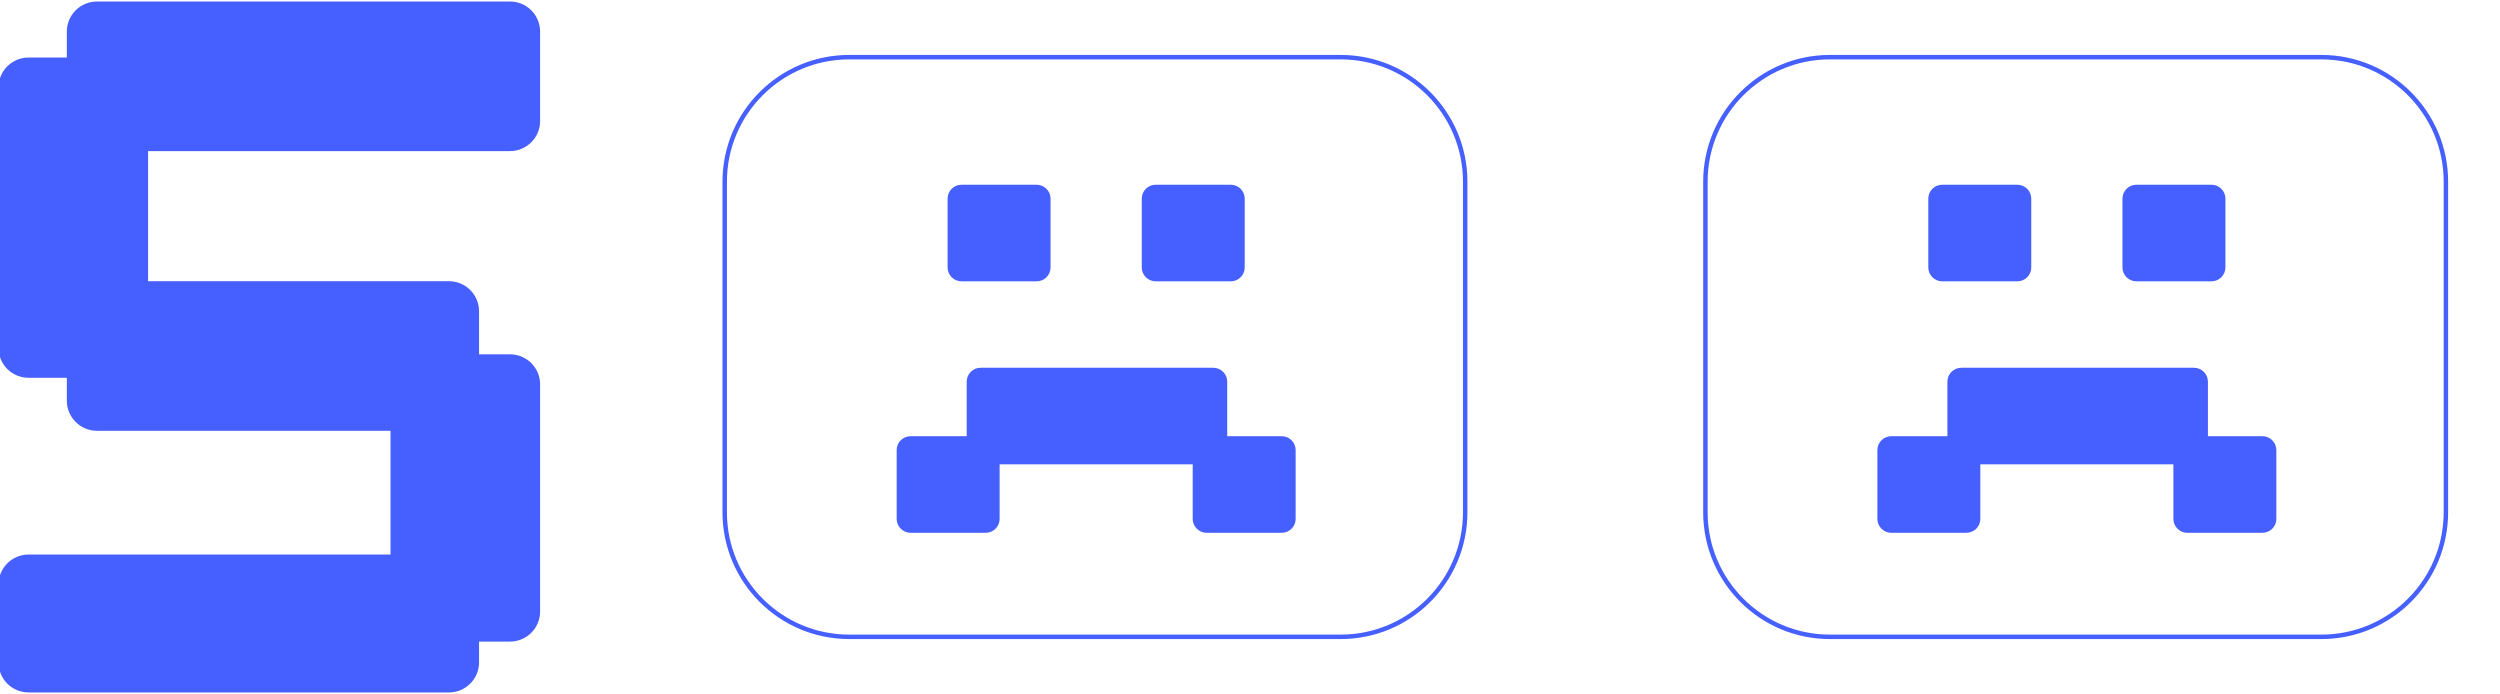
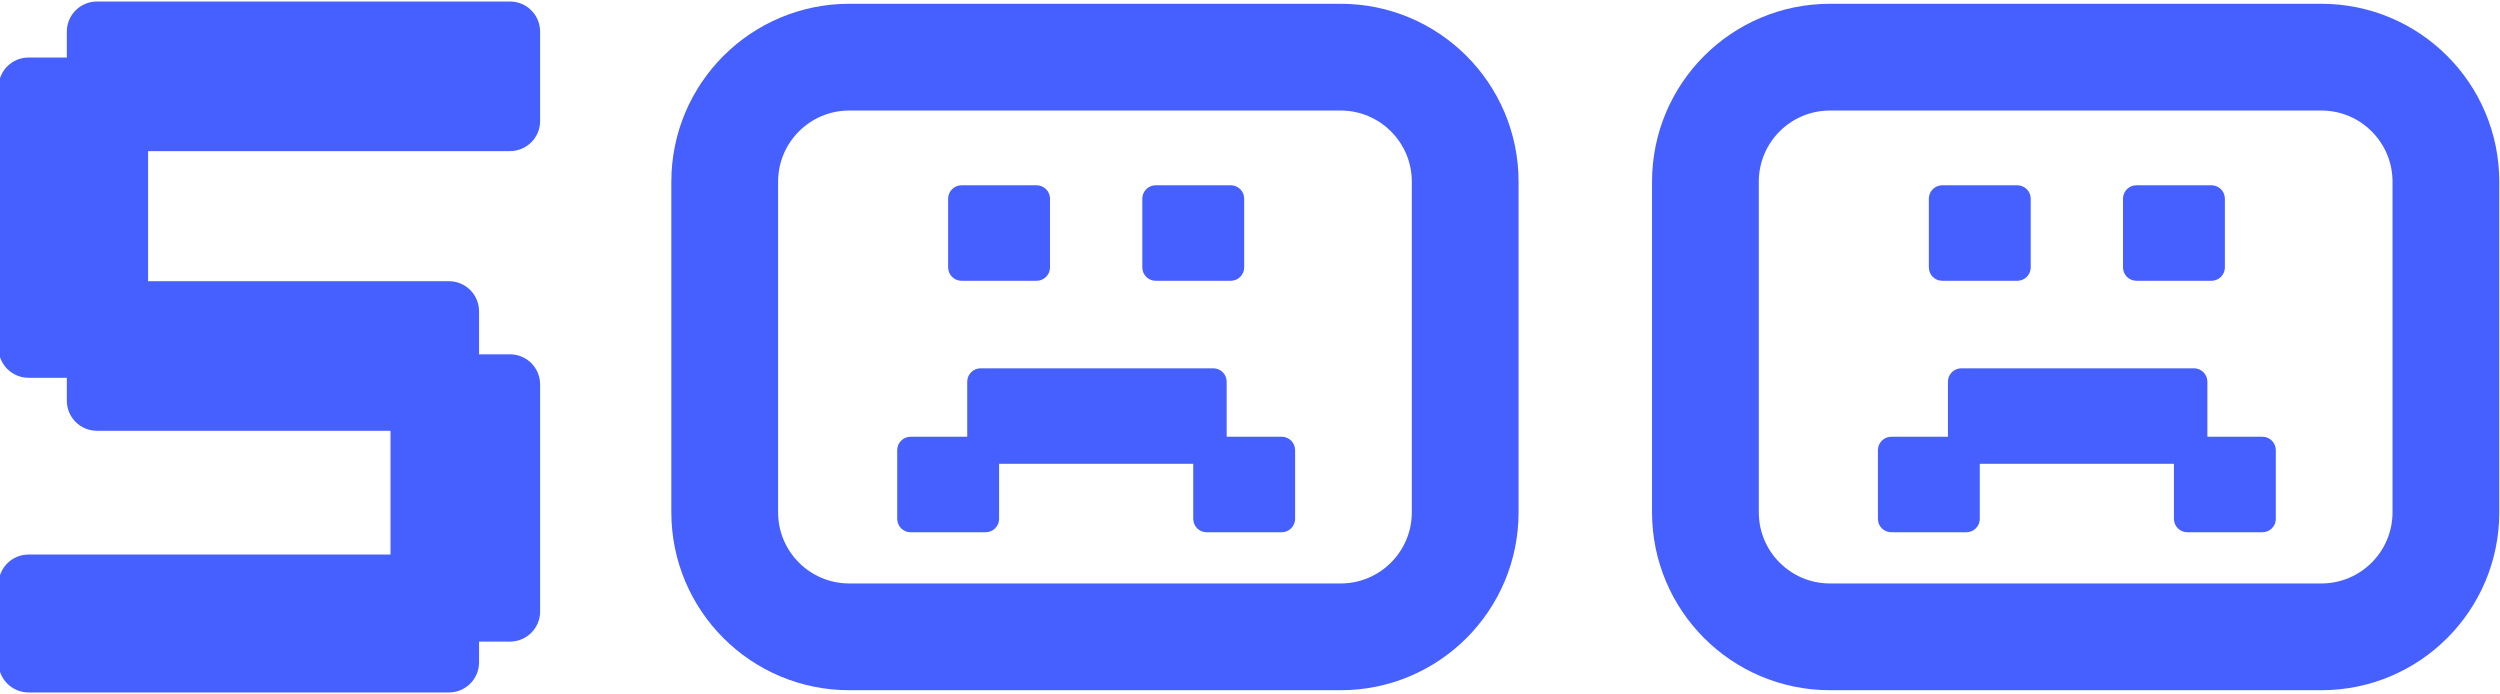
<svg xmlns="http://www.w3.org/2000/svg" width="562" height="156" viewBox="0 0 562 156" fill="none">
  <rect x="0.161" y="13.429" width="32.626" height="71" rx="6.263" fill="#465FFF" />
  <rect x="0.161" y="13.429" width="32.626" height="71" rx="6.263" stroke="#465FFF" />
  <rect x="88.289" y="80.15" width="32.626" height="63.58" rx="6.263" fill="#465FFF" />
  <rect x="88.289" y="80.15" width="32.626" height="63.58" rx="6.263" stroke="#465FFF" />
  <rect x="15.525" y="33.467" width="32.626" height="105.389" rx="6.263" transform="rotate(-90 15.5254 33.4673)" fill="#465FFF" />
  <rect x="15.525" y="33.467" width="32.626" height="105.389" rx="6.263" transform="rotate(-90 15.5254 33.4673)" stroke="#465FFF" />
  <rect x="0.161" y="155.16" width="30" height="107.028" rx="6.263" transform="rotate(-90 0.161133 155.16)" fill="#465FFF" />
  <rect x="0.161" y="155.16" width="30" height="107.028" rx="6.263" transform="rotate(-90 0.161133 155.16)" stroke="#465FFF" />
  <rect x="15.525" y="96.34" width="32.626" height="91.664" rx="6.263" transform="rotate(-90 15.5254 96.3398)" fill="#465FFF" />
  <rect x="15.525" y="96.34" width="32.626" height="91.664" rx="6.263" transform="rotate(-90 15.5254 96.3398)" stroke="#465FFF" />
-   <rect x="162.915" y="12.85" width="166.462" height="130.311" rx="28" stroke="#465FFF" strokeWidth="24" />
-   <rect x="213.52" y="42.029" width="22.145" height="20.714" rx="2.634" fill="#465FFF" stroke="#465FFF" strokeWidth="0.753" />
-   <rect x="257.168" y="42.029" width="22.145" height="20.714" rx="2.634" fill="#465FFF" stroke="#465FFF" strokeWidth="0.753" />
-   <rect x="268.618" y="98.558" width="22.145" height="20.714" rx="2.634" fill="#465FFF" stroke="#465FFF" strokeWidth="0.753" />
-   <rect x="202.071" y="98.558" width="22.145" height="20.714" rx="2.634" fill="#465FFF" stroke="#465FFF" strokeWidth="0.753" />
-   <rect x="217.813" y="83.173" width="57.566" height="20.714" rx="2.634" fill="#465FFF" stroke="#465FFF" strokeWidth="0.753" />
-   <rect x="383.377" y="12.85" width="166.462" height="130.311" rx="28" stroke="#465FFF" strokeWidth="24" />
-   <rect x="433.982" y="42.029" width="22.145" height="20.714" rx="2.634" fill="#465FFF" stroke="#465FFF" strokeWidth="0.753" />
-   <rect x="477.63" y="42.029" width="22.145" height="20.714" rx="2.634" fill="#465FFF" stroke="#465FFF" strokeWidth="0.753" />
-   <rect x="489.079" y="98.558" width="22.145" height="20.714" rx="2.634" fill="#465FFF" stroke="#465FFF" strokeWidth="0.753" />
-   <rect x="422.533" y="98.558" width="22.145" height="20.714" rx="2.634" fill="#465FFF" stroke="#465FFF" strokeWidth="0.753" />
-   <rect x="438.275" y="83.173" width="57.566" height="20.714" rx="2.634" fill="#465FFF" stroke="#465FFF" strokeWidth="0.753" />
+   <rect x="162.915" y="12.85" width="166.462" height="130.311" rx="28" stroke="#465FFF" stroke-width="24" />
+   <rect x="213.52" y="42.029" width="22.145" height="20.714" rx="2.634" fill="#465FFF" stroke="#465FFF" stroke-width="0.753" />
+   <rect x="257.168" y="42.029" width="22.145" height="20.714" rx="2.634" fill="#465FFF" stroke="#465FFF" stroke-width="0.753" />
+   <rect x="268.618" y="98.558" width="22.145" height="20.714" rx="2.634" fill="#465FFF" stroke="#465FFF" stroke-width="0.753" />
+   <rect x="202.071" y="98.558" width="22.145" height="20.714" rx="2.634" fill="#465FFF" stroke="#465FFF" stroke-width="0.753" />
+   <rect x="217.813" y="83.173" width="57.566" height="20.714" rx="2.634" fill="#465FFF" stroke="#465FFF" stroke-width="0.753" />
+   <rect x="383.377" y="12.85" width="166.462" height="130.311" rx="28" stroke="#465FFF" stroke-width="24" />
+   <rect x="433.982" y="42.029" width="22.145" height="20.714" rx="2.634" fill="#465FFF" stroke="#465FFF" stroke-width="0.753" />
+   <rect x="477.63" y="42.029" width="22.145" height="20.714" rx="2.634" fill="#465FFF" stroke="#465FFF" stroke-width="0.753" />
+   <rect x="489.079" y="98.558" width="22.145" height="20.714" rx="2.634" fill="#465FFF" stroke="#465FFF" stroke-width="0.753" />
+   <rect x="422.533" y="98.558" width="22.145" height="20.714" rx="2.634" fill="#465FFF" stroke="#465FFF" stroke-width="0.753" />
+   <rect x="438.275" y="83.173" width="57.566" height="20.714" rx="2.634" fill="#465FFF" stroke="#465FFF" stroke-width="0.753" />
</svg>
